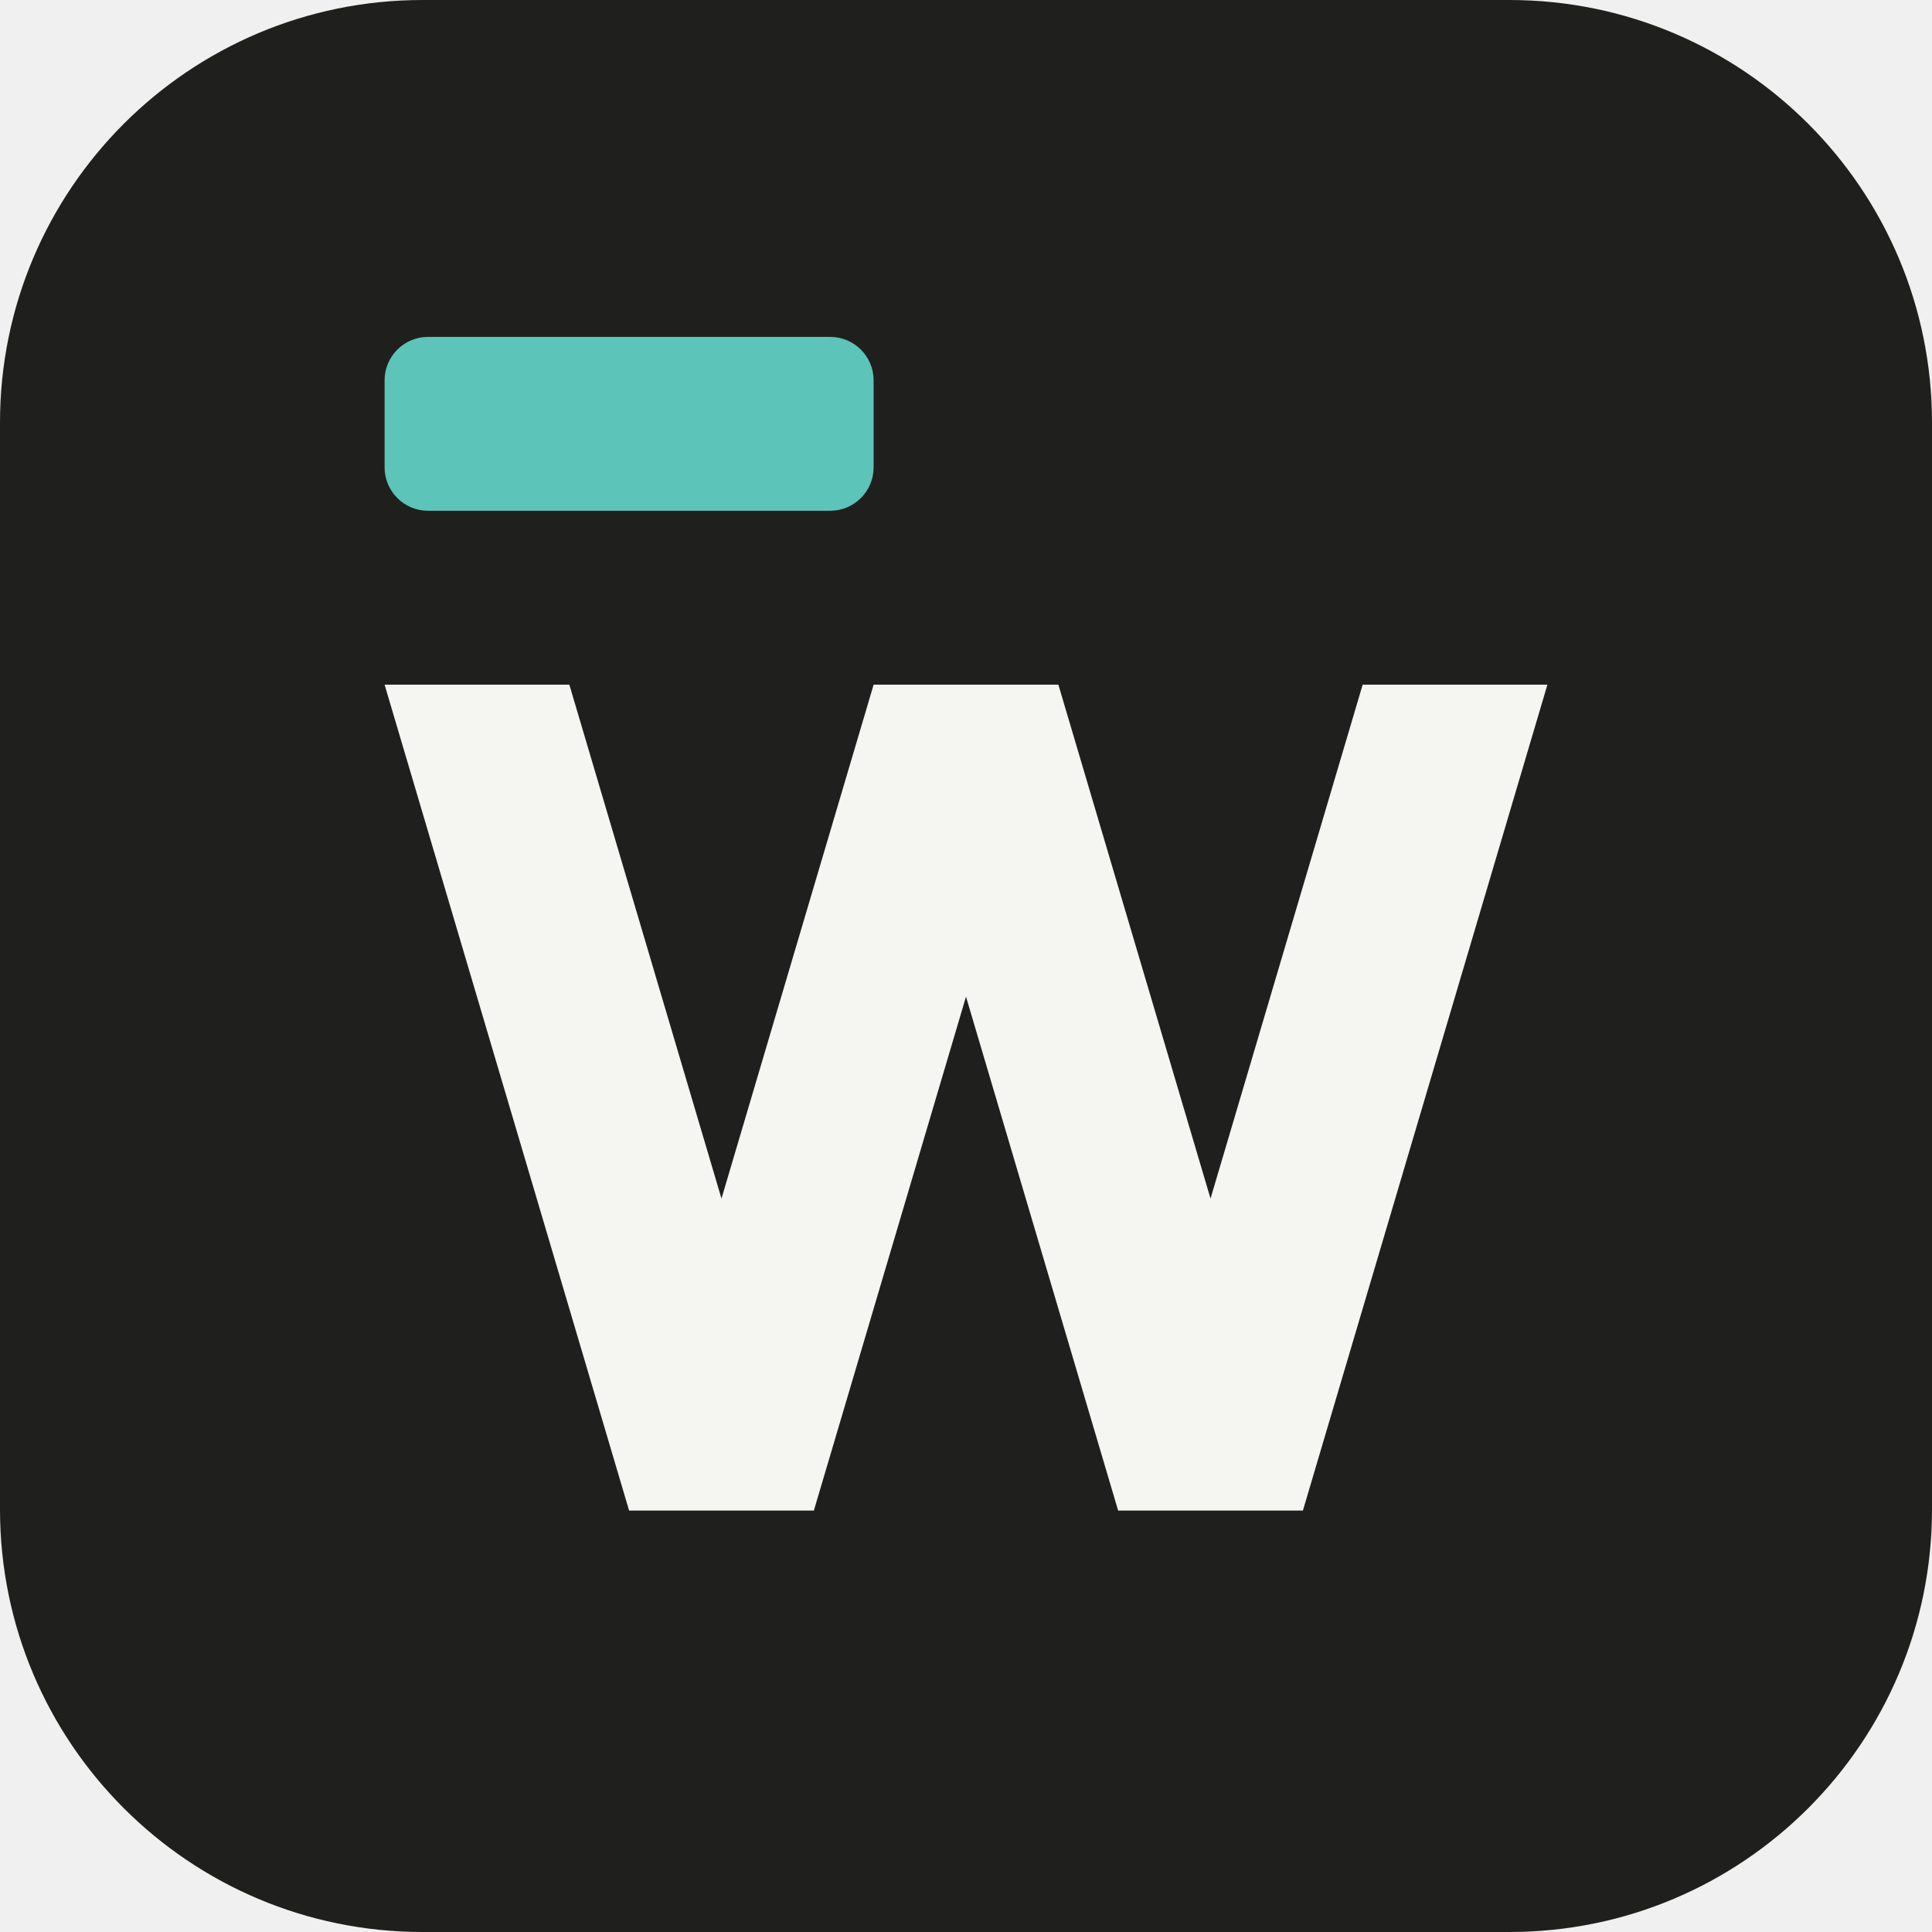
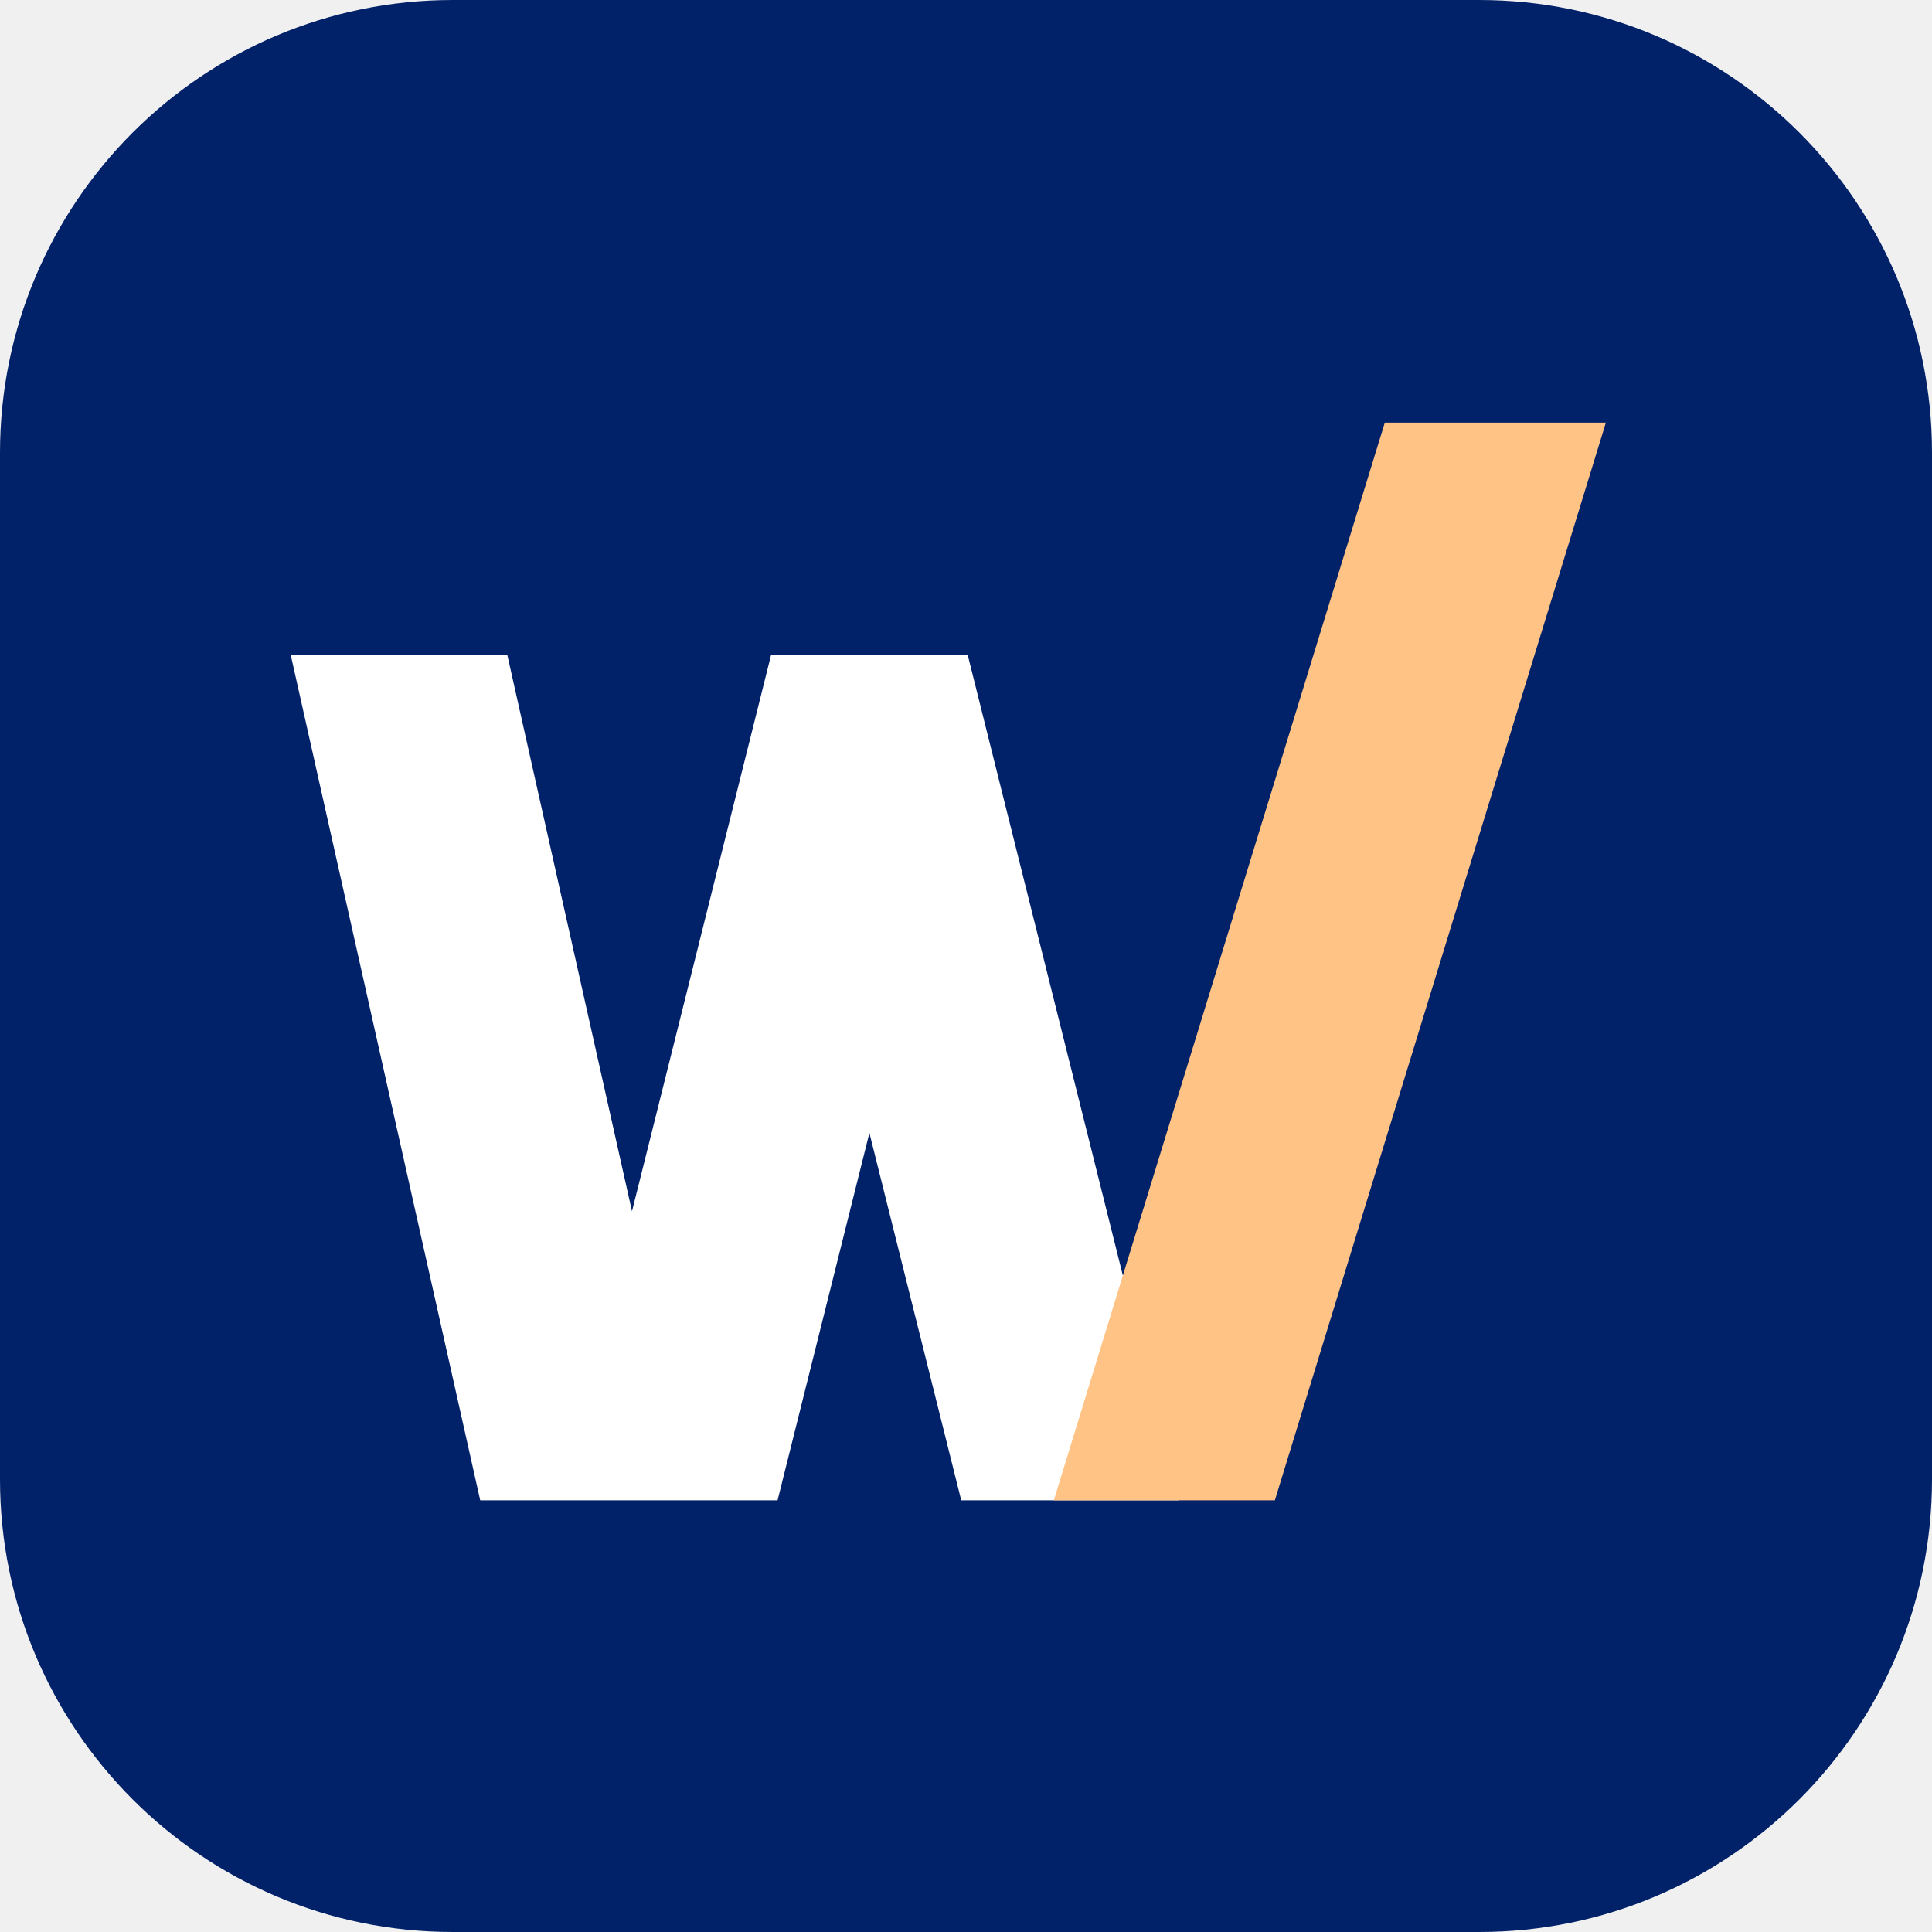
- <svg xmlns="http://www.w3.org/2000/svg" viewBox="0 0 64 64" width="64" height="64">
-   <g fill="#1f201d">
-     <rect x="0" y="0" width="64" height="64" rx="14" />
-   </g>
-   <g transform="translate(8.96 7.56) scale(0.72)">
-     <g fill="#5cc4b8">
-       <rect x="5.25" y="5" width="22.5" height="8" rx="2" />
+ <svg xmlns="http://www.w3.org/2000/svg" viewBox="0 0 64.00 64" role="img" aria-label="WorkProof mark">
+   <rect width="64" height="64" rx="15" fill="#012169" />
+   <g transform="translate(9.2 13.3) scale(0.7)">
+     <clipPath id="wb3">
+       <rect x="-4" y="12" width="72" height="40" />
+     </clipPath>
+     <clipPath id="wt3">
+       <rect x="-4" y="1" width="72" height="51" />
+     </clipPath>
+     <g clip-path="url(#wb3)">
+       <path d="M3.5,2 L16.5,60 L28,14 L39.5,60" fill="none" stroke="#FFFFFF" stroke-width="10" stroke-linecap="butt" stroke-linejoin="miter" stroke-miterlimit="10" />
    </g>
-     <path fill="#f5f5f2" d="M5.25 21L13.75 21L25 59L16.5 59ZM27.75 21L36.25 21L25 59L16.5 59ZM27.75 21L36.25 21L47.5 59L39 59ZM50.25 21L58.75 21L47.5 59L39 59Z" />
+     <g clip-path="url(#wt3)">
+       <path d="M39.5,60 L61,-10" fill="none" stroke="#FFC386" stroke-width="10" stroke-linecap="butt" stroke-linejoin="miter" />
+     </g>
  </g>
</svg>
